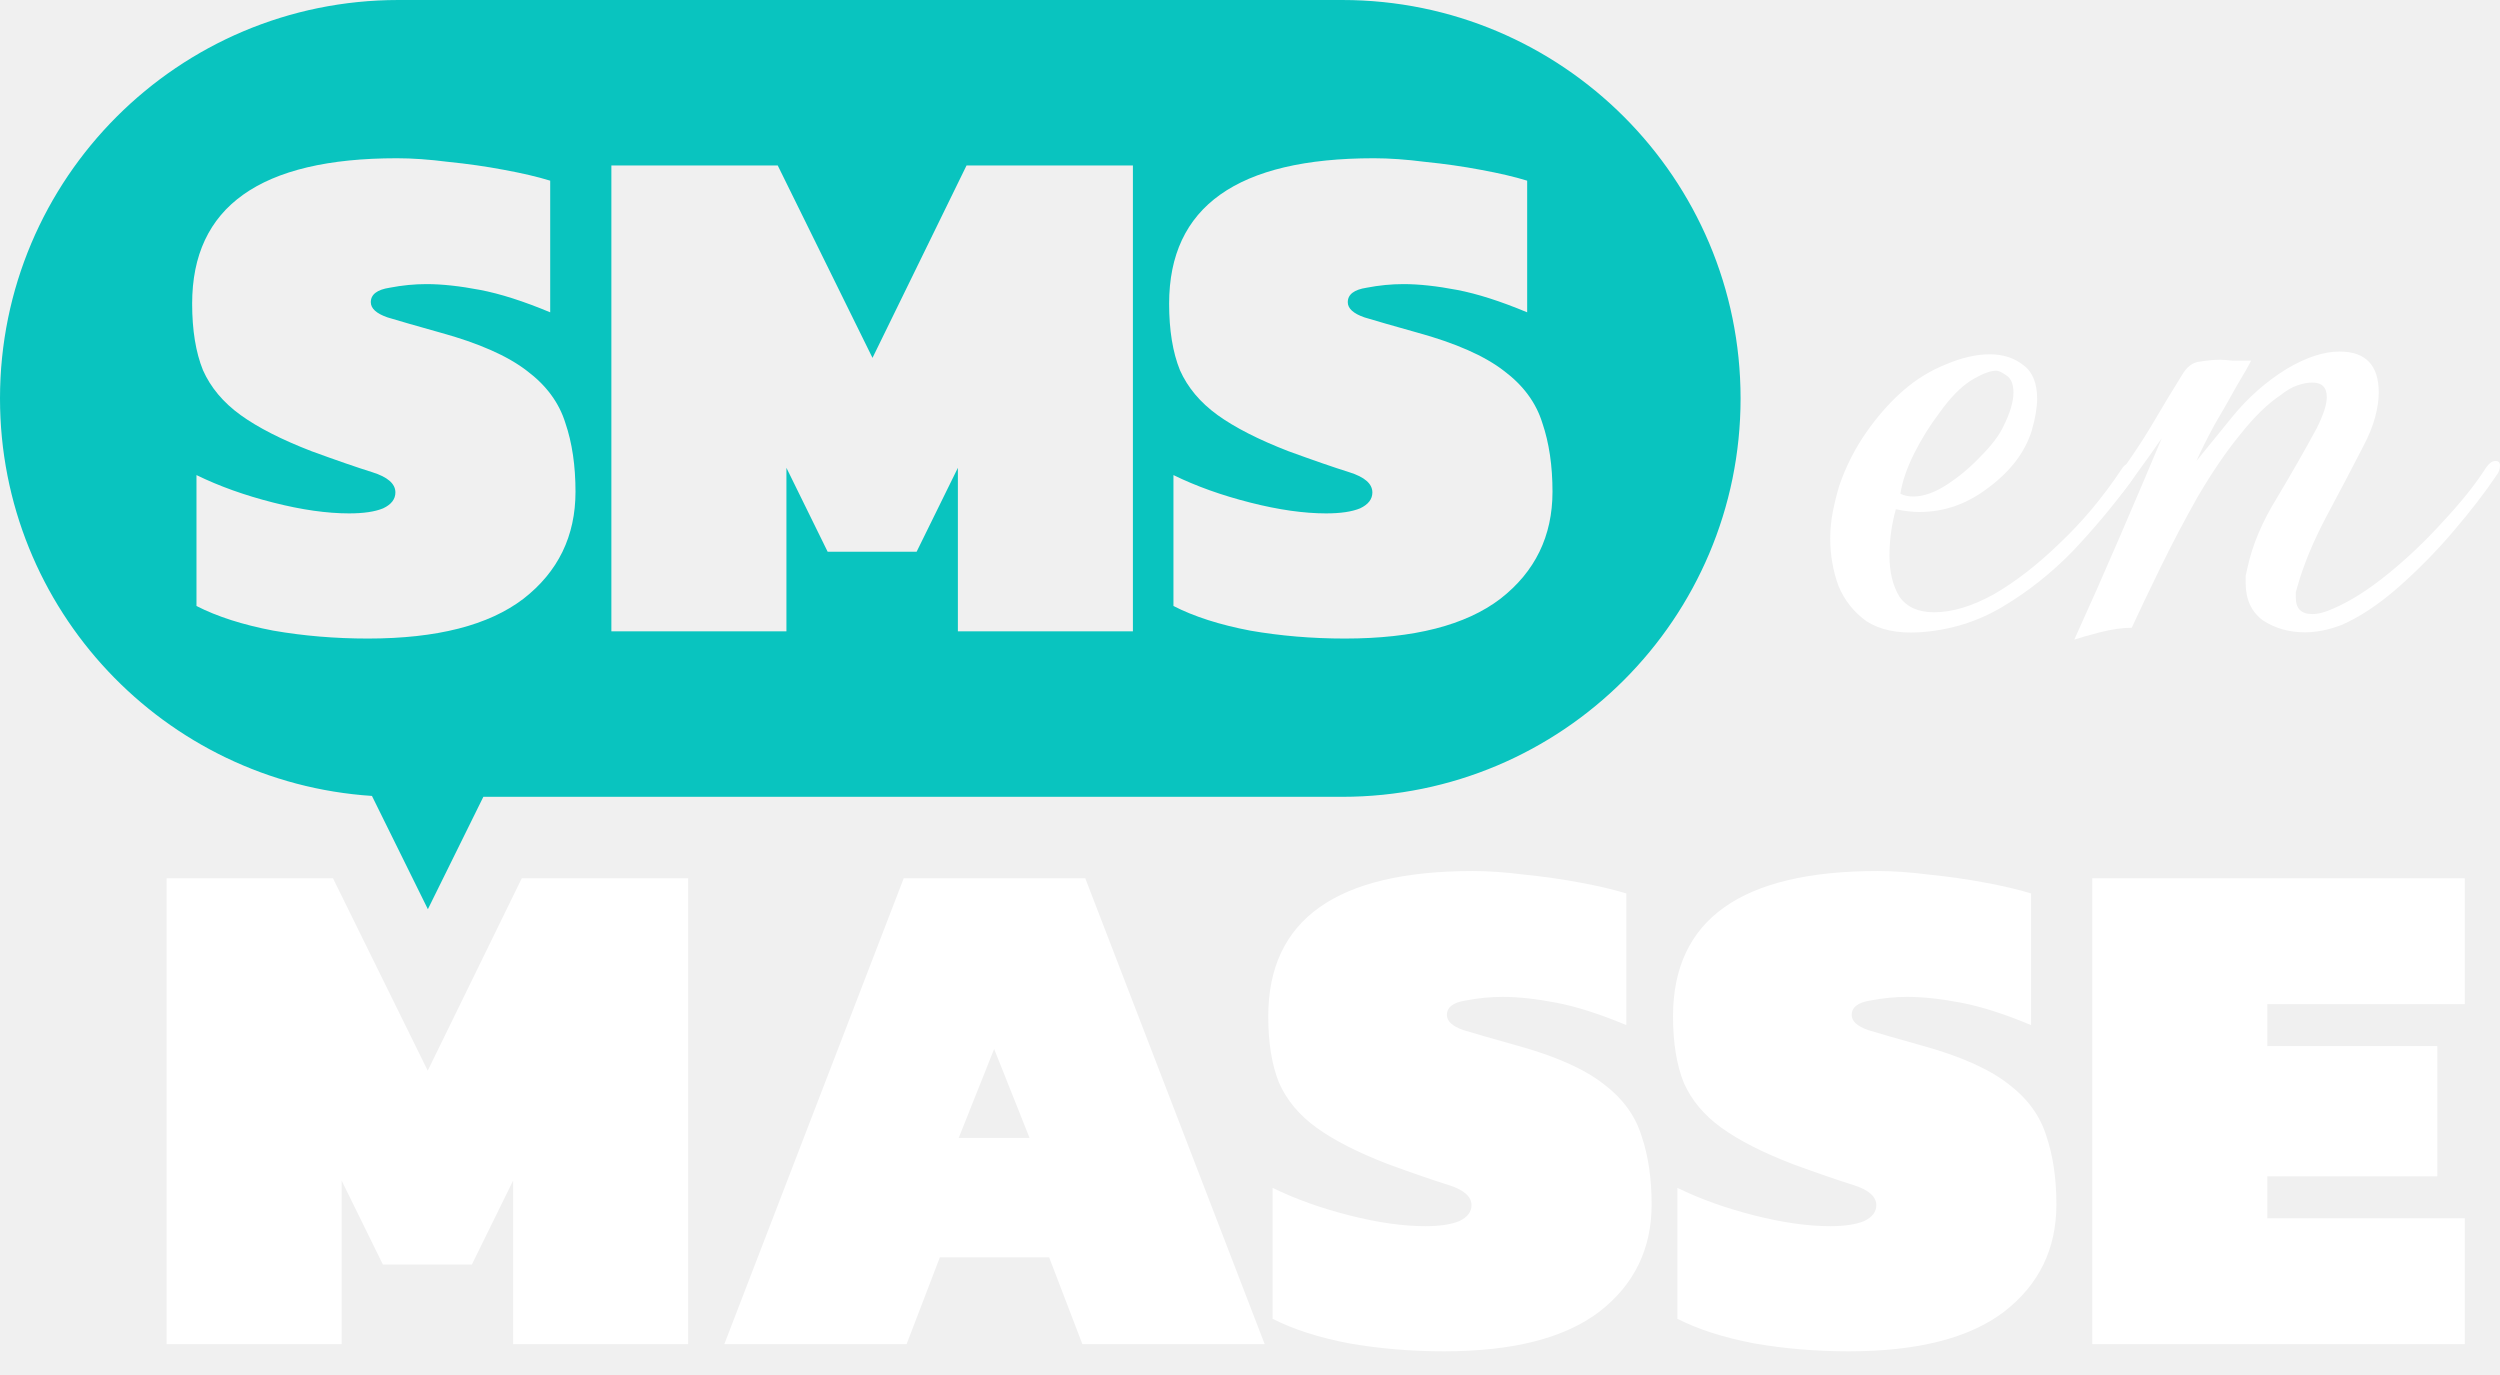
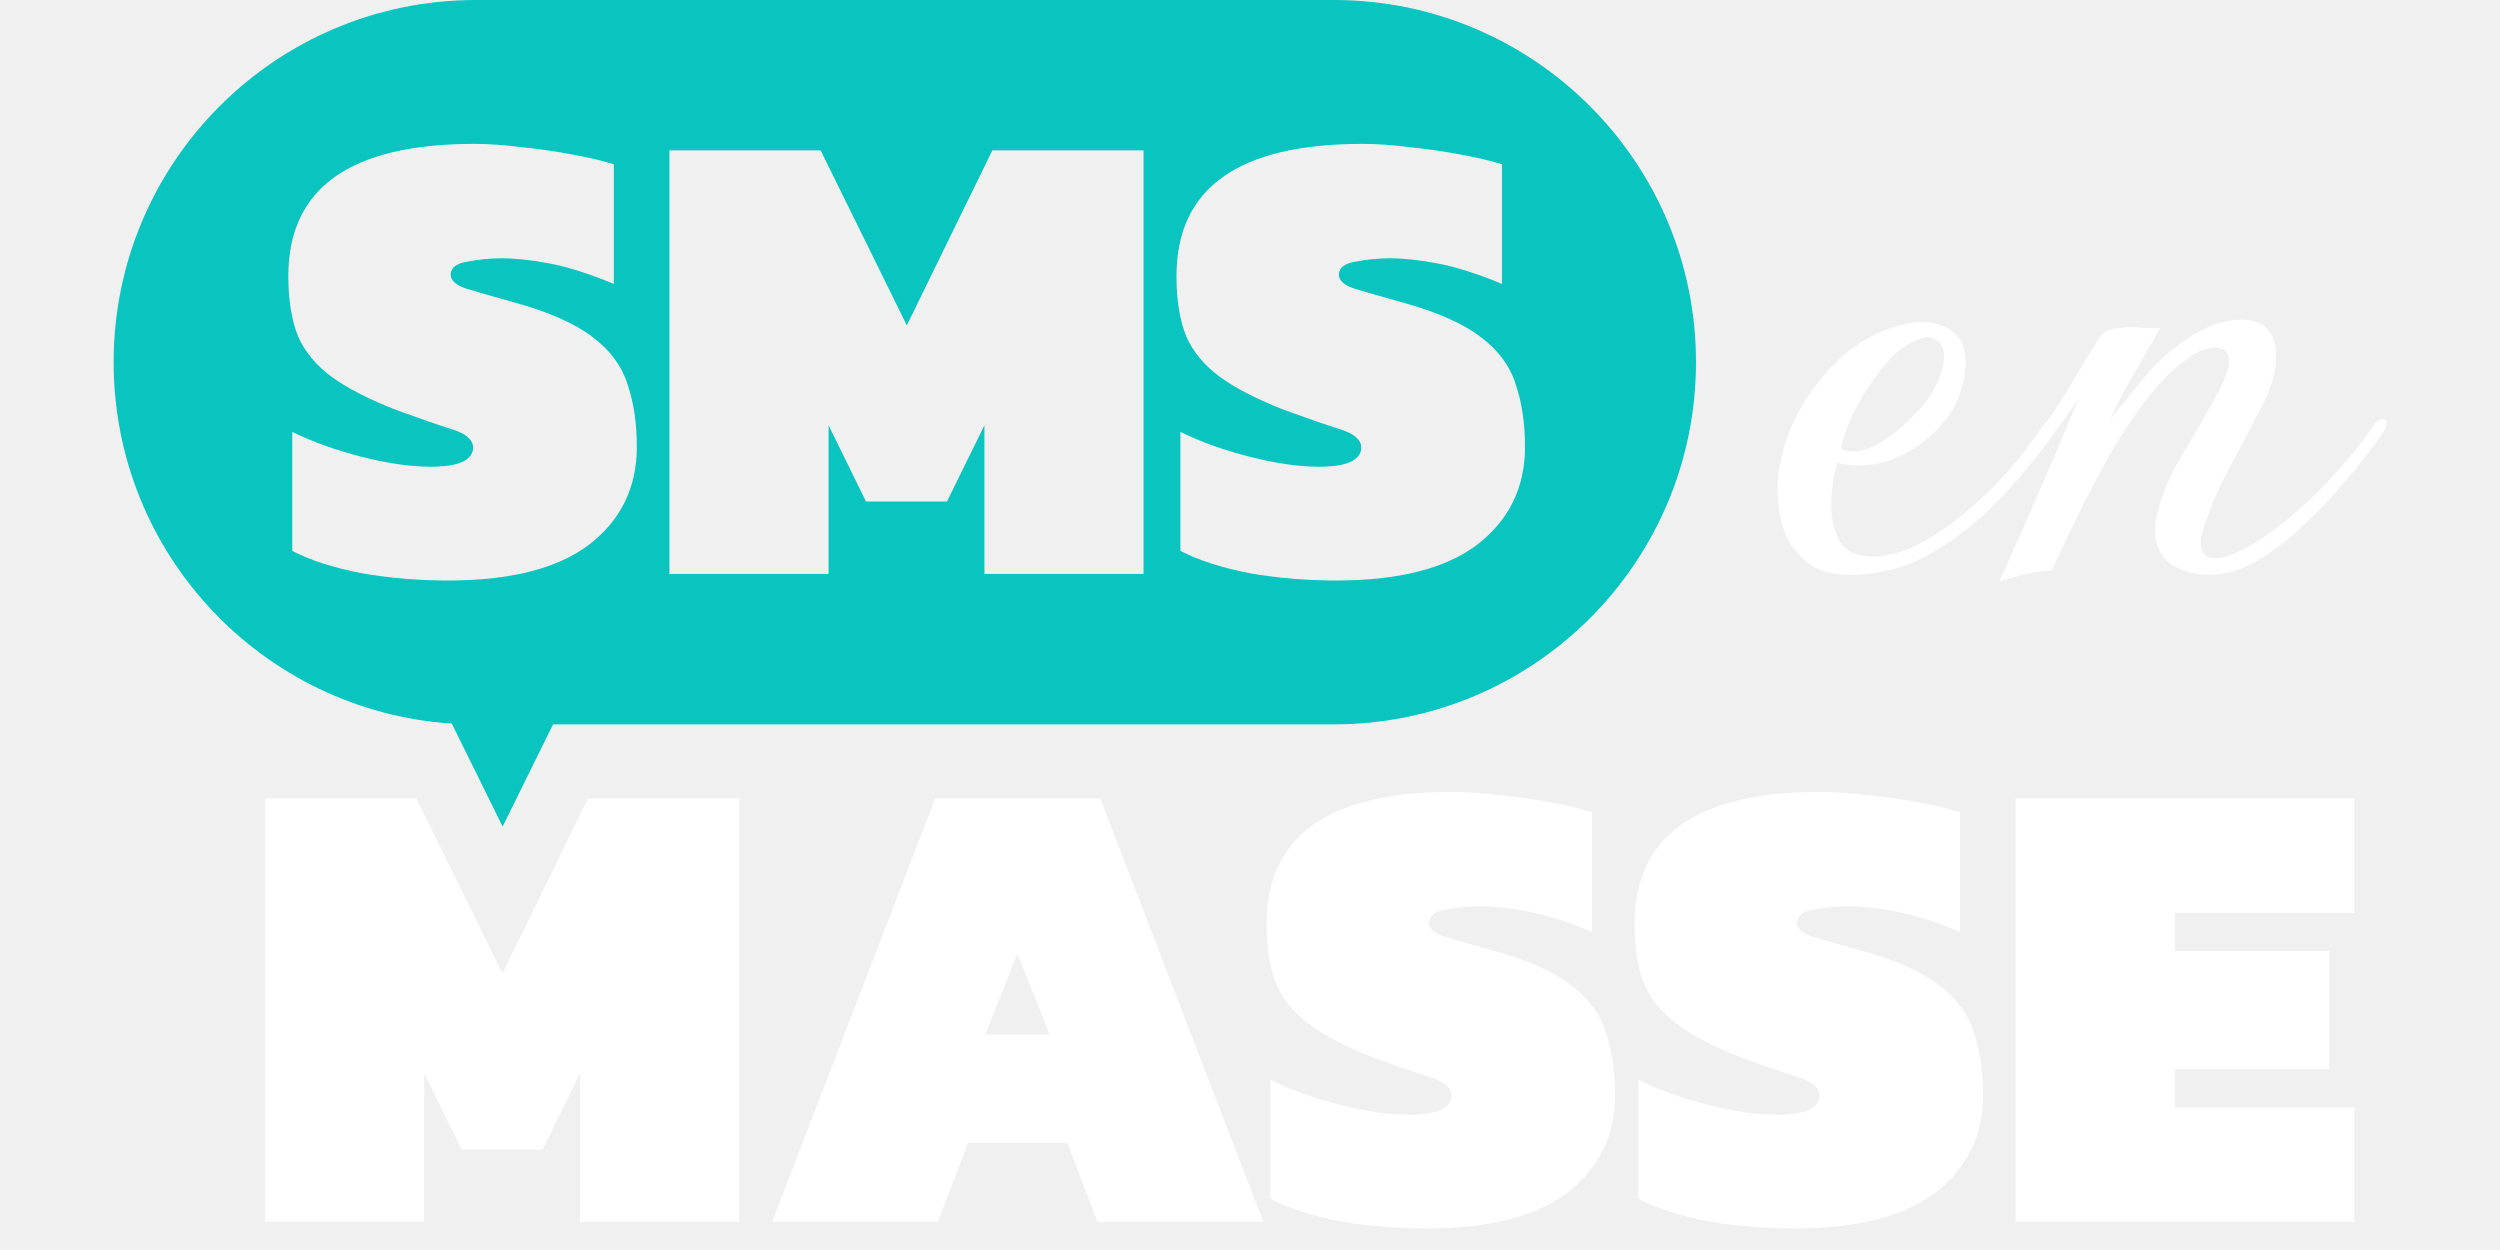
- <svg xmlns="http://www.w3.org/2000/svg" width="100" height="55" viewBox="0 0 100 55" fill="none" role="img">
-   <path d="M83.69 53.765V35.131H98.591V40.165H90.692V41.844H97.492V47.052H90.692V48.73H98.591V53.765H83.69Z" fill="white" />
-   <path d="M73.952 54.053C72.64 54.053 71.377 53.947 70.162 53.735C68.947 53.503 67.924 53.175 67.095 52.751V47.514C68.001 47.958 69.024 48.324 70.162 48.614C71.3 48.903 72.312 49.047 73.2 49.047C73.778 49.047 74.232 48.98 74.56 48.845C74.888 48.691 75.052 48.478 75.052 48.208C75.052 47.861 74.743 47.591 74.126 47.398C73.508 47.205 72.698 46.926 71.695 46.559C70.499 46.096 69.554 45.614 68.86 45.112C68.165 44.611 67.664 44.013 67.355 43.318C67.066 42.605 66.921 41.717 66.921 40.656C66.921 36.779 69.65 34.841 75.109 34.841C75.727 34.841 76.412 34.889 77.164 34.985C77.935 35.062 78.678 35.169 79.392 35.303C80.125 35.439 80.742 35.583 81.243 35.738V41.004C80.183 40.56 79.247 40.261 78.437 40.107C77.627 39.952 76.913 39.875 76.296 39.875C75.814 39.875 75.322 39.923 74.82 40.02C74.319 40.097 74.068 40.29 74.068 40.599C74.068 40.849 74.29 41.052 74.733 41.206C75.177 41.341 75.881 41.544 76.846 41.814C78.389 42.238 79.546 42.749 80.318 43.347C81.089 43.926 81.6 44.62 81.851 45.431C82.121 46.221 82.256 47.138 82.256 48.179C82.256 49.954 81.562 51.382 80.173 52.462C78.784 53.523 76.71 54.053 73.952 54.053Z" fill="white" />
-   <path d="M57.761 54.053C56.449 54.053 55.186 53.947 53.97 53.735C52.755 53.503 51.733 53.175 50.903 52.751V47.514C51.81 47.958 52.832 48.324 53.97 48.614C55.108 48.903 56.121 49.047 57.008 49.047C57.587 49.047 58.04 48.98 58.368 48.845C58.696 48.691 58.86 48.478 58.86 48.208C58.86 47.861 58.552 47.591 57.934 47.398C57.317 47.205 56.507 46.926 55.504 46.559C54.308 46.096 53.363 45.614 52.668 45.112C51.974 44.611 51.472 44.013 51.164 43.318C50.874 42.605 50.73 41.717 50.73 40.656C50.73 36.779 53.459 34.841 58.918 34.841C59.535 34.841 60.22 34.889 60.972 34.985C61.744 35.062 62.487 35.169 63.2 35.303C63.933 35.439 64.551 35.583 65.052 35.738V41.004C63.991 40.56 63.056 40.261 62.245 40.107C61.435 39.952 60.722 39.875 60.104 39.875C59.622 39.875 59.13 39.923 58.629 40.02C58.127 40.097 57.876 40.29 57.876 40.599C57.876 40.849 58.098 41.052 58.542 41.206C58.986 41.341 59.69 41.544 60.654 41.814C62.197 42.238 63.355 42.749 64.126 43.347C64.898 43.926 65.409 44.62 65.66 45.431C65.93 46.221 66.065 47.138 66.065 48.179C66.065 49.954 65.37 51.382 63.982 52.462C62.593 53.523 60.519 54.053 57.761 54.053Z" fill="white" />
-   <path d="M28.973 53.765L36.149 35.131H43.411L50.587 53.765H43.295L41.965 50.292H37.595L36.264 53.765H28.973ZM38.348 45.518H41.183L39.766 41.959L38.348 45.518Z" fill="white" />
-   <path d="M6.664 53.765V35.131H13.319L17.109 42.827L20.871 35.131H27.526V53.765H20.524V47.225L18.874 50.582H15.316L13.666 47.225V53.765H6.664Z" fill="white" />
-   <path d="M53.687 0C62.488 6.52741e-05 69.623 7.135 69.623 15.937C69.623 24.738 62.488 31.873 53.687 31.873H19.334L17.115 36.368L14.878 31.837C6.57 31.292 0 24.382 0 15.937C7.06143e-05 7.135 7.135 6.93972e-05 15.937 0H53.687ZM15.874 6.33C10.415 6.33 7.686 8.268 7.686 12.146C7.686 13.206 7.83 14.094 8.119 14.808C8.428 15.502 8.93 16.1 9.624 16.602C10.318 17.103 11.264 17.585 12.46 18.048C13.463 18.414 14.273 18.695 14.891 18.888C15.507 19.081 15.816 19.35 15.816 19.697C15.816 19.967 15.652 20.18 15.324 20.334C14.996 20.469 14.543 20.536 13.964 20.536C13.077 20.536 12.064 20.392 10.926 20.102C9.788 19.813 8.766 19.447 7.859 19.003V24.24C8.689 24.665 9.711 24.992 10.926 25.224C12.141 25.436 13.405 25.542 14.717 25.542C17.475 25.542 19.549 25.012 20.938 23.951C22.326 22.871 23.02 21.443 23.02 19.669C23.02 18.627 22.885 17.711 22.615 16.92C22.364 16.11 21.854 15.416 21.082 14.837C20.311 14.239 19.153 13.727 17.61 13.303C16.646 13.033 15.942 12.83 15.498 12.695C15.055 12.541 14.832 12.339 14.832 12.088C14.832 11.779 15.083 11.586 15.585 11.509C16.086 11.412 16.578 11.364 17.061 11.364C17.678 11.364 18.391 11.441 19.201 11.596C20.011 11.75 20.947 12.05 22.008 12.493V7.227C21.506 7.072 20.889 6.928 20.156 6.793C19.443 6.658 18.7 6.552 17.929 6.475C17.176 6.378 16.491 6.33 15.874 6.33ZM54.952 6.33C49.493 6.33 46.765 8.268 46.765 12.146C46.765 13.206 46.909 14.094 47.198 14.808C47.507 15.502 48.009 16.1 48.703 16.602C49.398 17.103 50.342 17.585 51.538 18.048C52.541 18.414 53.352 18.695 53.969 18.888C54.586 19.081 54.894 19.35 54.895 19.697C54.895 19.967 54.731 20.18 54.403 20.334C54.075 20.469 53.622 20.536 53.043 20.536C52.156 20.536 51.143 20.392 50.005 20.102C48.867 19.813 47.844 19.447 46.938 19.003V24.24C47.767 24.665 48.79 24.992 50.005 25.224C51.22 25.436 52.483 25.542 53.795 25.542C56.553 25.542 58.627 25.012 60.016 23.951C61.404 22.871 62.099 21.443 62.1 19.669C62.1 18.627 61.964 17.711 61.694 16.92C61.444 16.11 60.932 15.415 60.161 14.837C59.39 14.239 58.232 13.727 56.688 13.303C55.724 13.033 55.02 12.83 54.576 12.695C54.133 12.541 53.911 12.338 53.911 12.088C53.911 11.779 54.162 11.586 54.663 11.509C55.164 11.412 55.657 11.364 56.139 11.364C56.756 11.364 57.47 11.441 58.28 11.596C59.09 11.75 60.026 12.05 61.087 12.493V7.227C60.585 7.072 59.967 6.928 59.234 6.793C58.521 6.658 57.778 6.552 57.007 6.475C56.255 6.378 55.569 6.33 54.952 6.33ZM24.455 25.253H31.457V18.713L33.106 22.069H36.665L38.315 18.713V25.253H45.316V6.618H38.662L34.9 14.315L31.109 6.618H24.455V25.253Z" fill="#09C4BF" />
-   <path d="M82.972 25.584C83.58 24.247 84.188 22.874 84.795 21.464C85.403 20.054 85.962 18.741 86.472 17.526C86.156 17.988 85.828 18.45 85.488 18.912C85.172 19.373 84.82 19.823 84.431 20.261C84.212 20.504 84.017 20.625 83.847 20.625C83.75 20.625 83.701 20.577 83.701 20.479C83.701 20.407 83.762 20.297 83.884 20.151C84.734 19.057 85.439 18.049 85.999 17.125C86.558 16.177 86.983 15.472 87.275 15.01C87.469 14.67 87.712 14.487 88.004 14.463C88.32 14.414 88.587 14.39 88.806 14.39C88.903 14.39 89.073 14.402 89.317 14.427C89.56 14.427 89.803 14.427 90.046 14.427C89.949 14.621 89.754 14.961 89.462 15.447C89.195 15.934 88.903 16.444 88.587 16.979C88.296 17.514 88.052 18 87.858 18.438C88.198 18.024 88.672 17.441 89.28 16.687C89.912 15.909 90.641 15.265 91.468 14.755C92.246 14.293 92.951 14.062 93.583 14.062C94.628 14.062 95.15 14.609 95.15 15.703C95.15 15.995 95.102 16.323 95.005 16.687C94.907 17.052 94.749 17.441 94.531 17.854C94.069 18.753 93.57 19.701 93.036 20.698C92.525 21.671 92.148 22.582 91.905 23.433C91.881 23.53 91.857 23.615 91.832 23.688C91.832 23.761 91.832 23.834 91.832 23.907C91.832 24.344 92.051 24.563 92.489 24.563C92.732 24.563 93.011 24.49 93.327 24.344C94.008 24.053 94.737 23.591 95.515 22.959C96.293 22.327 97.022 21.634 97.703 20.881C98.408 20.127 98.967 19.434 99.38 18.802C99.526 18.559 99.672 18.438 99.818 18.438C99.939 18.438 100 18.498 100 18.62C100 18.766 99.951 18.899 99.854 19.021C99.417 19.677 98.845 20.419 98.14 21.245C97.46 22.047 96.718 22.801 95.916 23.506C95.138 24.186 94.385 24.685 93.656 25.001C93.145 25.195 92.659 25.293 92.197 25.293C91.565 25.293 91.006 25.134 90.52 24.818C90.058 24.478 89.827 23.98 89.827 23.323C89.827 23.226 89.827 23.129 89.827 23.032C89.851 22.91 89.876 22.801 89.9 22.704C90.094 21.804 90.483 20.881 91.067 19.932C91.65 18.96 92.185 18.024 92.671 17.125C92.939 16.59 93.072 16.177 93.072 15.885C93.072 15.496 92.878 15.302 92.489 15.302C92.319 15.302 92.124 15.338 91.905 15.411C91.687 15.484 91.456 15.618 91.213 15.812C90.702 16.152 90.167 16.675 89.608 17.38C89.049 18.061 88.478 18.899 87.894 19.896C87.36 20.844 86.861 21.792 86.4 22.74C85.938 23.688 85.561 24.478 85.269 25.11C84.905 25.11 84.479 25.171 83.993 25.293C83.531 25.414 83.191 25.511 82.972 25.584Z" fill="white" />
-   <path d="M76.746 25.293C75.895 25.341 75.202 25.196 74.667 24.855C74.157 24.491 73.78 24.017 73.537 23.433C73.318 22.826 73.209 22.194 73.209 21.537C73.209 21.172 73.245 20.808 73.318 20.443C73.391 20.079 73.476 19.738 73.573 19.422C73.841 18.644 74.206 17.927 74.667 17.271C75.129 16.615 75.627 16.056 76.162 15.594C76.673 15.156 77.232 14.816 77.84 14.573C78.472 14.305 79.055 14.172 79.59 14.172C80.124 14.172 80.574 14.318 80.939 14.609C81.303 14.877 81.486 15.326 81.486 15.958C81.486 16.299 81.413 16.724 81.267 17.235C81 18.085 80.428 18.839 79.553 19.495C78.703 20.151 77.779 20.48 76.782 20.48C76.49 20.48 76.174 20.443 75.834 20.37C75.664 20.978 75.579 21.598 75.579 22.23C75.579 22.886 75.713 23.433 75.98 23.871C76.272 24.284 76.734 24.491 77.365 24.491C78.095 24.491 78.897 24.247 79.772 23.761C80.647 23.251 81.522 22.57 82.397 21.719C83.297 20.869 84.111 19.896 84.84 18.802C84.938 18.632 85.047 18.547 85.168 18.547C85.29 18.547 85.351 18.644 85.351 18.839C85.351 19.033 85.29 19.203 85.168 19.349C84.512 20.249 83.759 21.148 82.908 22.048C82.057 22.923 81.121 23.664 80.1 24.272C79.079 24.88 77.961 25.22 76.746 25.293ZM76.527 19.86C76.94 19.86 77.39 19.702 77.876 19.386C78.362 19.07 78.812 18.693 79.225 18.256C79.663 17.818 79.966 17.417 80.137 17.052C80.404 16.517 80.538 16.068 80.538 15.703C80.538 15.363 80.441 15.132 80.246 15.01C80.076 14.889 79.942 14.828 79.845 14.828C79.602 14.828 79.261 14.962 78.824 15.229C78.411 15.496 77.998 15.922 77.584 16.505C77.195 17.016 76.855 17.563 76.563 18.146C76.272 18.73 76.089 19.264 76.016 19.75C76.162 19.823 76.332 19.86 76.527 19.86Z" fill="white" />
+ <svg xmlns="http://www.w3.org/2000/svg" width="240" height="120" viewBox="0 0 240 120" fill="none" role="img">
+   <g transform="translate(10.909 0.000) scale(2.181818) translate(-0.0 -0.0)">
+     <path d="M83.69 53.765V35.131H98.591V40.165H90.692V41.844H97.492V47.052H90.692V48.73H98.591V53.765H83.69Z" fill="white" />
+     <path d="M73.952 54.053C72.64 54.053 71.377 53.947 70.162 53.735C68.947 53.503 67.924 53.175 67.095 52.751V47.514C68.001 47.958 69.024 48.324 70.162 48.614C71.3 48.903 72.312 49.047 73.2 49.047C73.778 49.047 74.232 48.98 74.56 48.845C74.888 48.691 75.052 48.478 75.052 48.208C75.052 47.861 74.743 47.591 74.126 47.398C73.508 47.205 72.698 46.926 71.695 46.559C70.499 46.096 69.554 45.614 68.86 45.112C68.165 44.611 67.664 44.013 67.355 43.318C67.066 42.605 66.921 41.717 66.921 40.656C66.921 36.779 69.65 34.841 75.109 34.841C75.727 34.841 76.412 34.889 77.164 34.985C77.935 35.062 78.678 35.169 79.392 35.303C80.125 35.439 80.742 35.583 81.243 35.738V41.004C80.183 40.56 79.247 40.261 78.437 40.107C77.627 39.952 76.913 39.875 76.296 39.875C75.814 39.875 75.322 39.923 74.82 40.02C74.319 40.097 74.068 40.29 74.068 40.599C74.068 40.849 74.29 41.052 74.733 41.206C75.177 41.341 75.881 41.544 76.846 41.814C78.389 42.238 79.546 42.749 80.318 43.347C81.089 43.926 81.6 44.62 81.851 45.431C82.121 46.221 82.256 47.138 82.256 48.179C82.256 49.954 81.562 51.382 80.173 52.462C78.784 53.523 76.71 54.053 73.952 54.053Z" fill="white" />
+     <path d="M57.761 54.053C56.449 54.053 55.186 53.947 53.97 53.735C52.755 53.503 51.733 53.175 50.903 52.751V47.514C51.81 47.958 52.832 48.324 53.97 48.614C55.108 48.903 56.121 49.047 57.008 49.047C57.587 49.047 58.04 48.98 58.368 48.845C58.696 48.691 58.86 48.478 58.86 48.208C58.86 47.861 58.552 47.591 57.934 47.398C57.317 47.205 56.507 46.926 55.504 46.559C54.308 46.096 53.363 45.614 52.668 45.112C51.974 44.611 51.472 44.013 51.164 43.318C50.874 42.605 50.73 41.717 50.73 40.656C50.73 36.779 53.459 34.841 58.918 34.841C59.535 34.841 60.22 34.889 60.972 34.985C61.744 35.062 62.487 35.169 63.2 35.303C63.933 35.439 64.551 35.583 65.052 35.738V41.004C63.991 40.56 63.056 40.261 62.245 40.107C61.435 39.952 60.722 39.875 60.104 39.875C59.622 39.875 59.13 39.923 58.629 40.02C58.127 40.097 57.876 40.29 57.876 40.599C57.876 40.849 58.098 41.052 58.542 41.206C58.986 41.341 59.69 41.544 60.654 41.814C62.197 42.238 63.355 42.749 64.126 43.347C64.898 43.926 65.409 44.62 65.66 45.431C65.93 46.221 66.065 47.138 66.065 48.179C66.065 49.954 65.37 51.382 63.982 52.462C62.593 53.523 60.519 54.053 57.761 54.053Z" fill="white" />
+     <path d="M28.973 53.765L36.149 35.131H43.411L50.587 53.765H43.295L41.965 50.292H37.595L36.264 53.765H28.973ZM38.348 45.518H41.183L39.766 41.959L38.348 45.518Z" fill="white" />
+     <path d="M6.664 53.765V35.131H13.319L17.109 42.827L20.871 35.131H27.526V53.765H20.524V47.225L18.874 50.582H15.316L13.666 47.225V53.765H6.664Z" fill="white" />
+     <path d="M53.687 0C62.488 6.52741e-05 69.623 7.135 69.623 15.937C69.623 24.738 62.488 31.873 53.687 31.873H19.334L17.115 36.368L14.878 31.837C6.57 31.292 0 24.382 0 15.937C7.06143e-05 7.135 7.135 6.93972e-05 15.937 0H53.687ZM15.874 6.33C10.415 6.33 7.686 8.268 7.686 12.146C7.686 13.206 7.83 14.094 8.119 14.808C8.428 15.502 8.93 16.1 9.624 16.602C10.318 17.103 11.264 17.585 12.46 18.048C13.463 18.414 14.273 18.695 14.891 18.888C15.507 19.081 15.816 19.35 15.816 19.697C15.816 19.967 15.652 20.18 15.324 20.334C14.996 20.469 14.543 20.536 13.964 20.536C13.077 20.536 12.064 20.392 10.926 20.102C9.788 19.813 8.766 19.447 7.859 19.003V24.24C8.689 24.665 9.711 24.992 10.926 25.224C12.141 25.436 13.405 25.542 14.717 25.542C17.475 25.542 19.549 25.012 20.938 23.951C22.326 22.871 23.02 21.443 23.02 19.669C23.02 18.627 22.885 17.711 22.615 16.92C22.364 16.11 21.854 15.416 21.082 14.837C20.311 14.239 19.153 13.727 17.61 13.303C16.646 13.033 15.942 12.83 15.498 12.695C15.055 12.541 14.832 12.339 14.832 12.088C14.832 11.779 15.083 11.586 15.585 11.509C16.086 11.412 16.578 11.364 17.061 11.364C17.678 11.364 18.391 11.441 19.201 11.596C20.011 11.75 20.947 12.05 22.008 12.493V7.227C21.506 7.072 20.889 6.928 20.156 6.793C19.443 6.658 18.7 6.552 17.929 6.475C17.176 6.378 16.491 6.33 15.874 6.33ZM54.952 6.33C49.493 6.33 46.765 8.268 46.765 12.146C46.765 13.206 46.909 14.094 47.198 14.808C47.507 15.502 48.009 16.1 48.703 16.602C49.398 17.103 50.342 17.585 51.538 18.048C52.541 18.414 53.352 18.695 53.969 18.888C54.586 19.081 54.894 19.35 54.895 19.697C54.895 19.967 54.731 20.18 54.403 20.334C54.075 20.469 53.622 20.536 53.043 20.536C52.156 20.536 51.143 20.392 50.005 20.102C48.867 19.813 47.844 19.447 46.938 19.003V24.24C47.767 24.665 48.79 24.992 50.005 25.224C51.22 25.436 52.483 25.542 53.795 25.542C56.553 25.542 58.627 25.012 60.016 23.951C61.404 22.871 62.099 21.443 62.1 19.669C62.1 18.627 61.964 17.711 61.694 16.92C61.444 16.11 60.932 15.415 60.161 14.837C59.39 14.239 58.232 13.727 56.688 13.303C55.724 13.033 55.02 12.83 54.576 12.695C54.133 12.541 53.911 12.338 53.911 12.088C53.911 11.779 54.162 11.586 54.663 11.509C55.164 11.412 55.657 11.364 56.139 11.364C56.756 11.364 57.47 11.441 58.28 11.596C59.09 11.75 60.026 12.05 61.087 12.493V7.227C60.585 7.072 59.967 6.928 59.234 6.793C58.521 6.658 57.778 6.552 57.007 6.475C56.255 6.378 55.569 6.33 54.952 6.33ZM24.455 25.253H31.457V18.713L33.106 22.069H36.665L38.315 18.713V25.253H45.316V6.618H38.662L34.9 14.315L31.109 6.618H24.455V25.253Z" fill="#09C4BF" />
+     <path d="M82.972 25.584C83.58 24.247 84.188 22.874 84.795 21.464C85.403 20.054 85.962 18.741 86.472 17.526C86.156 17.988 85.828 18.45 85.488 18.912C85.172 19.373 84.82 19.823 84.431 20.261C84.212 20.504 84.017 20.625 83.847 20.625C83.75 20.625 83.701 20.577 83.701 20.479C83.701 20.407 83.762 20.297 83.884 20.151C84.734 19.057 85.439 18.049 85.999 17.125C86.558 16.177 86.983 15.472 87.275 15.01C87.469 14.67 87.712 14.487 88.004 14.463C88.32 14.414 88.587 14.39 88.806 14.39C88.903 14.39 89.073 14.402 89.317 14.427C89.56 14.427 89.803 14.427 90.046 14.427C89.949 14.621 89.754 14.961 89.462 15.447C89.195 15.934 88.903 16.444 88.587 16.979C88.296 17.514 88.052 18 87.858 18.438C88.198 18.024 88.672 17.441 89.28 16.687C89.912 15.909 90.641 15.265 91.468 14.755C92.246 14.293 92.951 14.062 93.583 14.062C94.628 14.062 95.15 14.609 95.15 15.703C95.15 15.995 95.102 16.323 95.005 16.687C94.907 17.052 94.749 17.441 94.531 17.854C94.069 18.753 93.57 19.701 93.036 20.698C92.525 21.671 92.148 22.582 91.905 23.433C91.881 23.53 91.857 23.615 91.832 23.688C91.832 23.761 91.832 23.834 91.832 23.907C91.832 24.344 92.051 24.563 92.489 24.563C92.732 24.563 93.011 24.49 93.327 24.344C94.008 24.053 94.737 23.591 95.515 22.959C96.293 22.327 97.022 21.634 97.703 20.881C98.408 20.127 98.967 19.434 99.38 18.802C99.526 18.559 99.672 18.438 99.818 18.438C99.939 18.438 100 18.498 100 18.62C100 18.766 99.951 18.899 99.854 19.021C99.417 19.677 98.845 20.419 98.14 21.245C97.46 22.047 96.718 22.801 95.916 23.506C95.138 24.186 94.385 24.685 93.656 25.001C93.145 25.195 92.659 25.293 92.197 25.293C91.565 25.293 91.006 25.134 90.52 24.818C90.058 24.478 89.827 23.98 89.827 23.323C89.827 23.226 89.827 23.129 89.827 23.032C89.851 22.91 89.876 22.801 89.9 22.704C90.094 21.804 90.483 20.881 91.067 19.932C91.65 18.96 92.185 18.024 92.671 17.125C92.939 16.59 93.072 16.177 93.072 15.885C93.072 15.496 92.878 15.302 92.489 15.302C92.319 15.302 92.124 15.338 91.905 15.411C91.687 15.484 91.456 15.618 91.213 15.812C90.702 16.152 90.167 16.675 89.608 17.38C89.049 18.061 88.478 18.899 87.894 19.896C87.36 20.844 86.861 21.792 86.4 22.74C85.938 23.688 85.561 24.478 85.269 25.11C84.905 25.11 84.479 25.171 83.993 25.293C83.531 25.414 83.191 25.511 82.972 25.584Z" fill="white" />
+     <path d="M76.746 25.293C75.895 25.341 75.202 25.196 74.667 24.855C74.157 24.491 73.78 24.017 73.537 23.433C73.318 22.826 73.209 22.194 73.209 21.537C73.209 21.172 73.245 20.808 73.318 20.443C73.391 20.079 73.476 19.738 73.573 19.422C73.841 18.644 74.206 17.927 74.667 17.271C75.129 16.615 75.627 16.056 76.162 15.594C76.673 15.156 77.232 14.816 77.84 14.573C78.472 14.305 79.055 14.172 79.59 14.172C80.124 14.172 80.574 14.318 80.939 14.609C81.303 14.877 81.486 15.326 81.486 15.958C81.486 16.299 81.413 16.724 81.267 17.235C81 18.085 80.428 18.839 79.553 19.495C78.703 20.151 77.779 20.48 76.782 20.48C76.49 20.48 76.174 20.443 75.834 20.37C75.664 20.978 75.579 21.598 75.579 22.23C75.579 22.886 75.713 23.433 75.98 23.871C76.272 24.284 76.734 24.491 77.365 24.491C78.095 24.491 78.897 24.247 79.772 23.761C80.647 23.251 81.522 22.57 82.397 21.719C83.297 20.869 84.111 19.896 84.84 18.802C84.938 18.632 85.047 18.547 85.168 18.547C85.29 18.547 85.351 18.644 85.351 18.839C85.351 19.033 85.29 19.203 85.168 19.349C84.512 20.249 83.759 21.148 82.908 22.048C82.057 22.923 81.121 23.664 80.1 24.272C79.079 24.88 77.961 25.22 76.746 25.293ZM76.527 19.86C76.94 19.86 77.39 19.702 77.876 19.386C78.362 19.07 78.812 18.693 79.225 18.256C79.663 17.818 79.966 17.417 80.137 17.052C80.404 16.517 80.538 16.068 80.538 15.703C80.538 15.363 80.441 15.132 80.246 15.01C80.076 14.889 79.942 14.828 79.845 14.828C79.602 14.828 79.261 14.962 78.824 15.229C78.411 15.496 77.998 15.922 77.584 16.505C77.195 17.016 76.855 17.563 76.563 18.146C76.272 18.73 76.089 19.264 76.016 19.75C76.162 19.823 76.332 19.86 76.527 19.86Z" fill="white" />
+   </g>
</svg>
